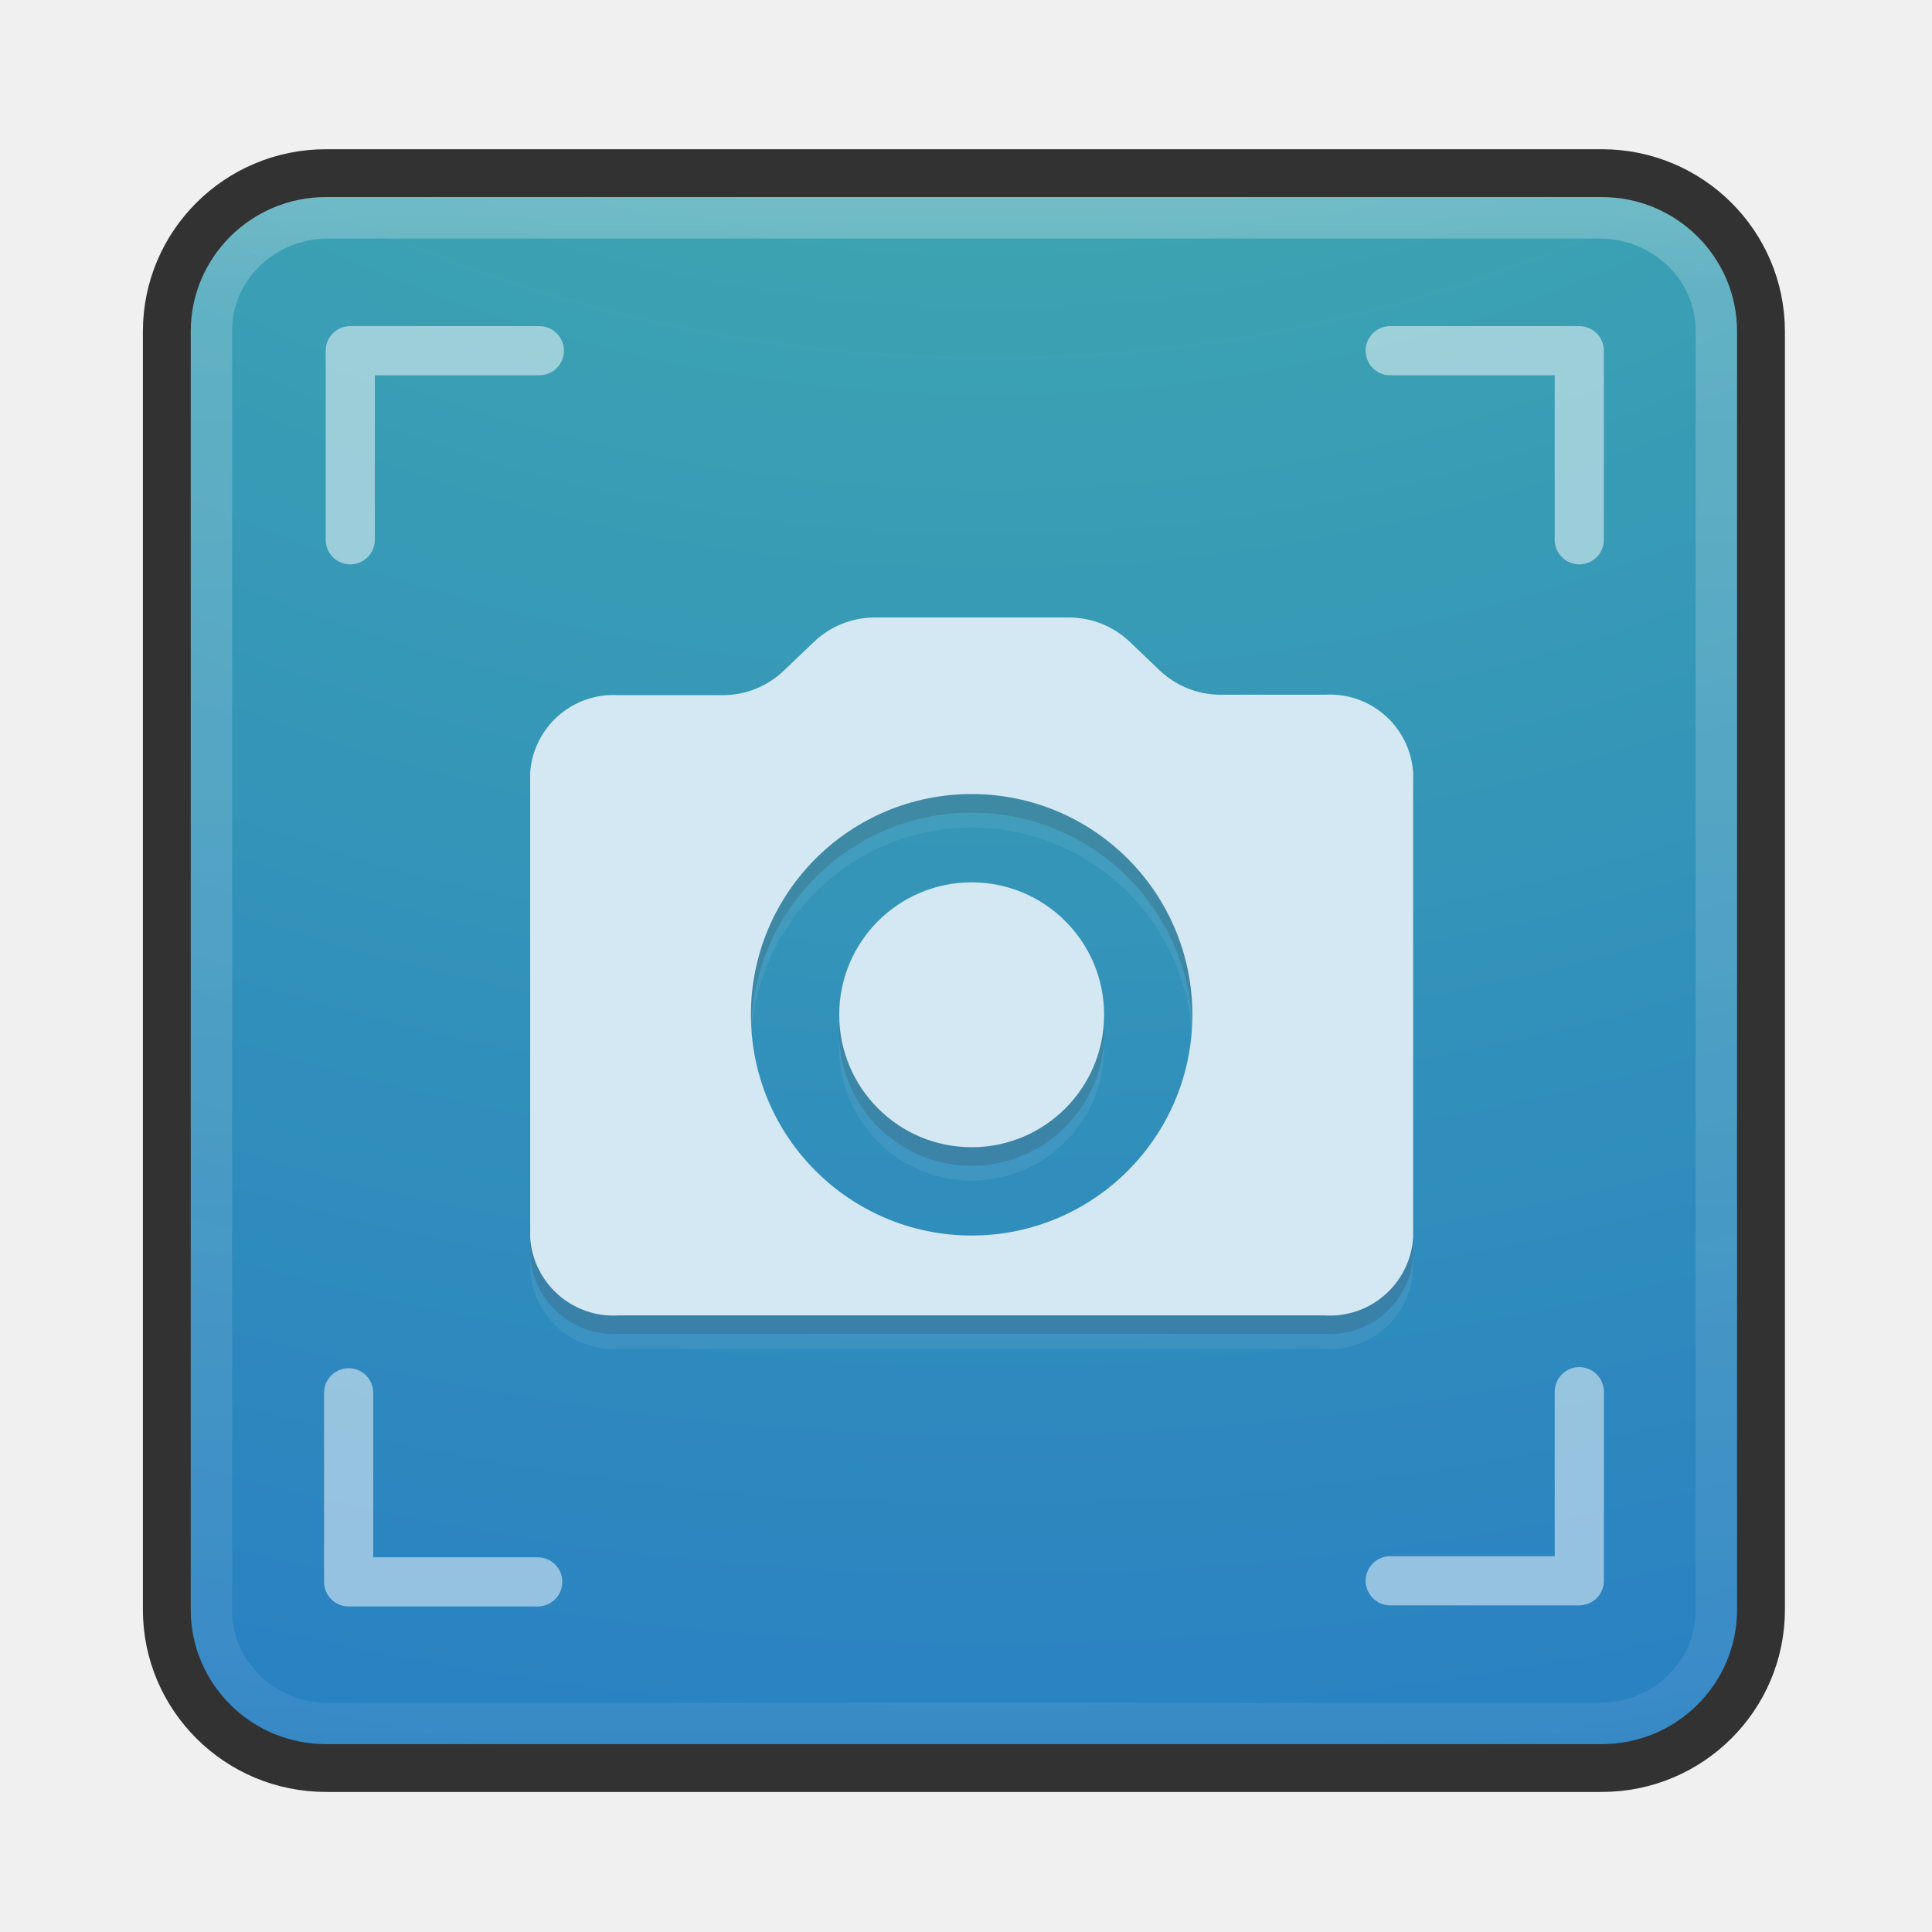
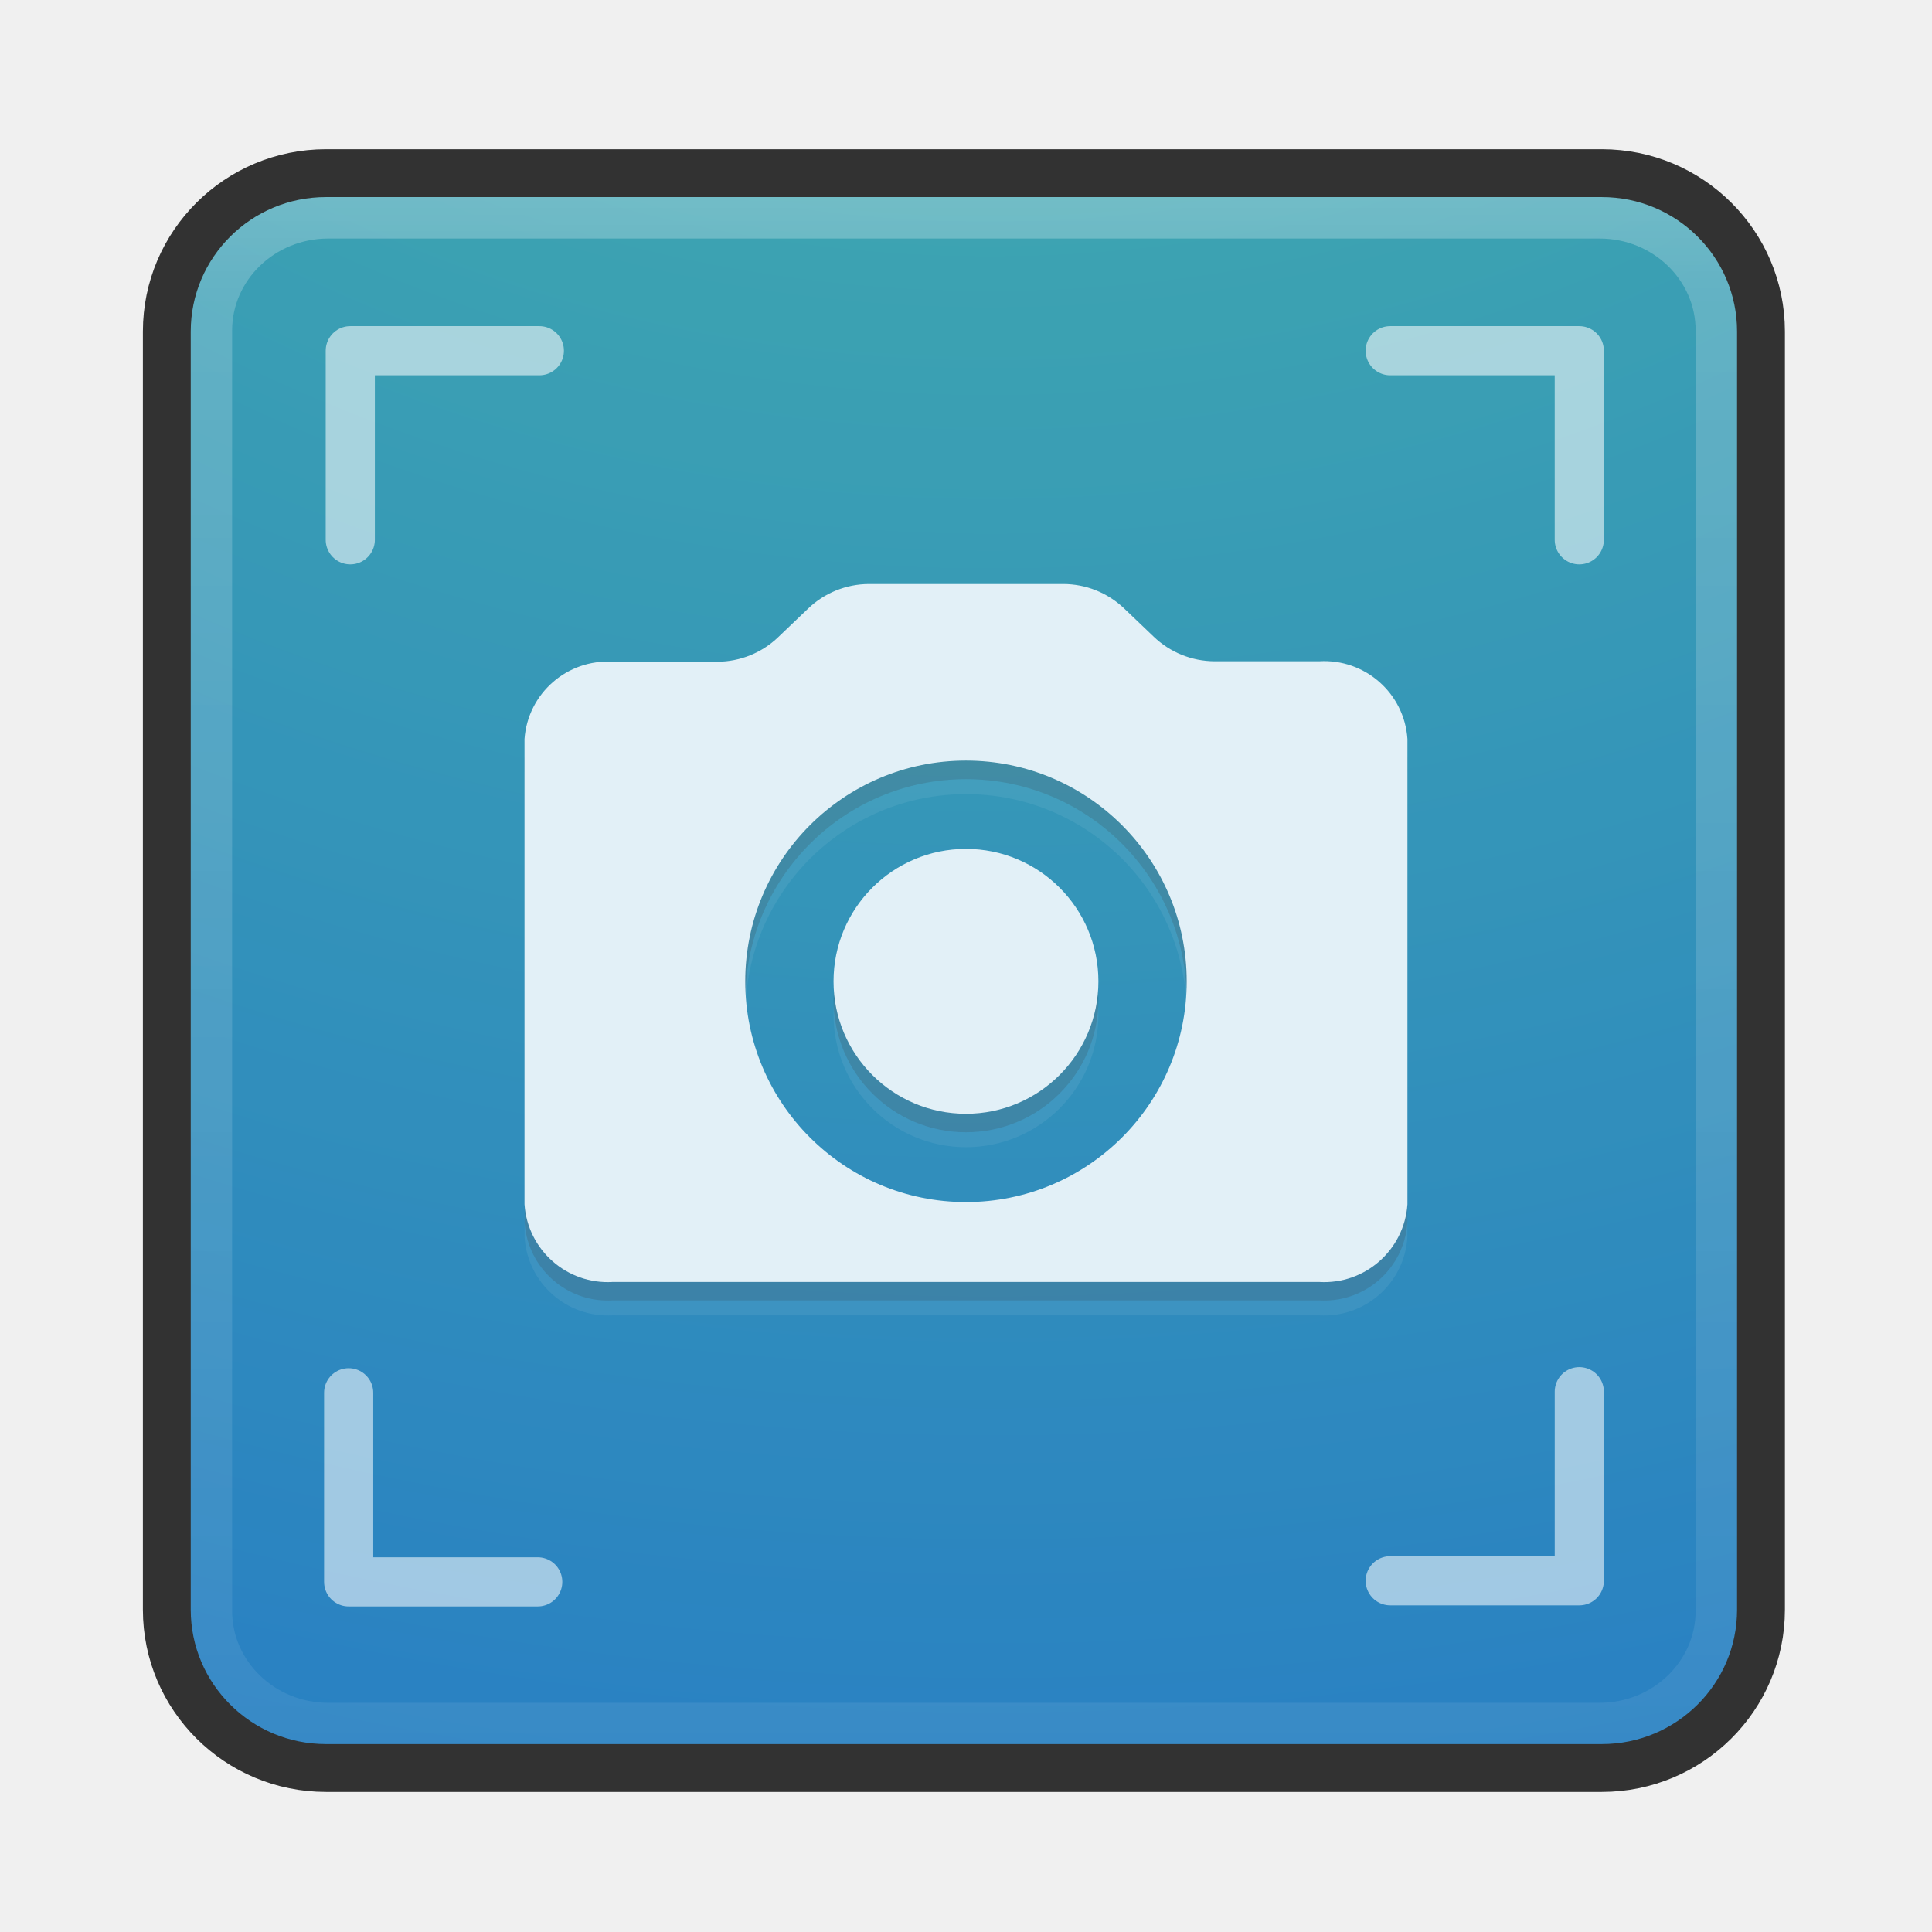
<svg xmlns="http://www.w3.org/2000/svg" xmlns:xlink="http://www.w3.org/1999/xlink" width="128" height="128" viewBox="0 0 128 128" version="1.1" id="svg15" xml:space="preserve">
  <defs id="defs5">
    <linearGradient id="linearGradient950">
      <stop offset="0" style="stop-color:#ffffff;stop-opacity:0.47;" id="stop942" />
      <stop offset="0.063" style="stop-color:#ffffff;stop-opacity:0.356;" id="stop944" />
      <stop offset="0.951" style="stop-color:#ffffff;stop-opacity:0.129;" id="stop946" />
      <stop offset="1" style="stop-color:#ffffff;stop-opacity:0.118;" id="stop948" />
    </linearGradient>
    <clipPath id="a">
      <path d="m 13,11 a 3,3 0 1 0 -3,3 3,3 0 0 0 3,-3 z m -3,5 a 5,5 0 1 1 5,-5 5,5 0 0 1 -5,5 z M 6.42,2.56 5.75,3.2 A 2,2 0 0 1 4.37,3.76 H 2 A 1.89,1.89 0 0 0 0,5.51 v 10.54 a 1.89,1.89 0 0 0 2,1.76 h 16 a 1.89,1.89 0 0 0 2,-1.76 V 5.51 A 1.89,1.89 0 0 0 18,3.75 H 15.63 A 2,2 0 0 1 14.25,3.19 L 13.58,2.55 A 2,2 0 0 0 12.2,2 H 7.8 A 2,2 0 0 0 6.42,2.56 Z" clip-rule="evenodd" id="path2" />
    </clipPath>
    <radialGradient gradientTransform="matrix(1.671052,0,0,0.1822966,70.58893,102.0141)" gradientUnits="userSpaceOnUse" xlink:href="#linearGradient3811" id="radialGradient6276" fy="93.468" fx="-4.029" r="35.338" cy="93.468" cx="-4.029" />
    <linearGradient id="linearGradient3811">
      <stop offset="0" style="stop-color:#000000;stop-opacity:1" id="stop3813" />
      <stop offset="1" style="stop-color:#000000;stop-opacity:0" id="stop3815" />
    </linearGradient>
    <radialGradient gradientTransform="matrix(2.003784,0,0,1.4,27.98813,-17.4)" gradientUnits="userSpaceOnUse" xlink:href="#linearGradient3688-166-749-5" id="radialGradient4093" fy="43.5" fx="4.993" r="2.5" cy="43.5" cx="4.993" />
    <linearGradient id="linearGradient3688-166-749-5">
      <stop offset="0" style="stop-color:#181818;stop-opacity:1" id="stop2883-0" />
      <stop offset="1" style="stop-color:#181818;stop-opacity:0" id="stop2885-5" />
    </linearGradient>
    <radialGradient gradientTransform="matrix(2.003784,0,0,1.4,-20.01187,-104.4)" gradientUnits="userSpaceOnUse" xlink:href="#linearGradient3688-166-749-5" id="radialGradient4095" fy="43.5" fx="4.993" r="2.5" cy="43.5" cx="4.993" />
    <linearGradient gradientUnits="userSpaceOnUse" xlink:href="#linearGradient3702-501-757-0" id="linearGradient4097" y2="39.999" x2="25.058" y1="47.028" x1="25.058" />
    <linearGradient id="linearGradient3702-501-757-0">
      <stop offset="0" style="stop-color:#181818;stop-opacity:0" id="stop2895-0" />
      <stop offset="0.5" style="stop-color:#181818;stop-opacity:1" id="stop2897-2" />
      <stop offset="1" style="stop-color:#181818;stop-opacity:0" id="stop2899-6" />
    </linearGradient>
    <radialGradient cx="3.705" cy="12.098" r="12.672" fx="3.705" fy="12.098" id="radialGradient5521-1" xlink:href="#linearGradient10890" gradientUnits="userSpaceOnUse" gradientTransform="matrix(-0.1618564,16.87567,-18.45209,-0.1800101,289.1564,-122.7512)" />
    <linearGradient id="linearGradient10890">
      <stop id="stop10886" offset="0" style="stop-color:#5bdaa0;stop-opacity:1" />
      <stop id="stop10888" offset="1" style="stop-color:#267dce;stop-opacity:1" />
    </linearGradient>
    <linearGradient id="linearGradient3924">
      <stop offset="0" style="stop-color:#ffffff;stop-opacity:1" id="stop3926" />
      <stop offset="0.063" style="stop-color:#ffffff;stop-opacity:0.235" id="stop3928" />
      <stop offset="0.951" style="stop-color:#ffffff;stop-opacity:0.157" id="stop3930" />
      <stop offset="1" style="stop-color:#ffffff;stop-opacity:0.392" id="stop3932" />
    </linearGradient>
    <clipPath id="a-6">
      <path d="m 13,11 a 3,3 0 1 0 -3,3 3,3 0 0 0 3,-3 z m -3,5 a 5,5 0 1 1 5,-5 5,5 0 0 1 -5,5 z M 6.42,2.56 5.75,3.2 A 2,2 0 0 1 4.37,3.76 H 2 A 1.89,1.89 0 0 0 0,5.51 v 10.54 a 1.89,1.89 0 0 0 2,1.76 h 16 a 1.89,1.89 0 0 0 2,-1.76 V 5.51 A 1.89,1.89 0 0 0 18,3.75 H 15.63 A 2,2 0 0 1 14.25,3.19 L 13.58,2.55 A 2,2 0 0 0 12.2,2 H 7.8 A 2,2 0 0 0 6.42,2.56 Z" clip-rule="evenodd" id="path2-2" />
    </clipPath>
    <clipPath id="a-3">
      <path d="m 13,11 a 3,3 0 1 0 -3,3 3,3 0 0 0 3,-3 z m -3,5 a 5,5 0 1 1 5,-5 5,5 0 0 1 -5,5 z M 6.42,2.56 5.75,3.2 A 2,2 0 0 1 4.37,3.76 H 2 A 1.89,1.89 0 0 0 0,5.51 v 10.54 a 1.89,1.89 0 0 0 2,1.76 h 16 a 1.89,1.89 0 0 0 2,-1.76 V 5.51 A 1.89,1.89 0 0 0 18,3.75 H 15.63 A 2,2 0 0 1 14.25,3.19 L 13.58,2.55 A 2,2 0 0 0 12.2,2 H 7.8 A 2,2 0 0 0 6.42,2.56 Z" clip-rule="evenodd" id="path2-6" />
    </clipPath>
    <clipPath id="a-36">
      <path d="m 13,11 a 3,3 0 1 0 -3,3 3,3 0 0 0 3,-3 z m -3,5 a 5,5 0 1 1 5,-5 5,5 0 0 1 -5,5 z M 6.42,2.56 5.75,3.2 A 2,2 0 0 1 4.37,3.76 H 2 A 1.89,1.89 0 0 0 0,5.51 v 10.54 a 1.89,1.89 0 0 0 2,1.76 h 16 a 1.89,1.89 0 0 0 2,-1.76 V 5.51 A 1.89,1.89 0 0 0 18,3.75 H 15.63 A 2,2 0 0 1 14.25,3.19 L 13.58,2.55 A 2,2 0 0 0 12.2,2 H 7.8 A 2,2 0 0 0 6.42,2.56 Z" clip-rule="evenodd" id="path2-7" />
    </clipPath>
    <linearGradient x1="24" y1="5" x2="24" y2="43" id="linearGradient3180" xlink:href="#linearGradient3924" gradientUnits="userSpaceOnUse" gradientTransform="matrix(1.432432,0,0,1.436283,-2.378381,-2.470778)" />
    <radialGradient cx="6.953" cy="9.957" r="12.672" fx="6.953" fy="9.957" id="radialGradient3988-3" xlink:href="#linearGradient2867-449-88-871-390-598-476-591-434-148-57-177-8-3-3-6-4-8-8-8-5-7-8" gradientUnits="userSpaceOnUse" gradientTransform="matrix(0,8.37415,-10.28078,0,135.5389,-79.76307)" />
    <linearGradient id="linearGradient2867-449-88-871-390-598-476-591-434-148-57-177-8-3-3-6-4-8-8-8-5-7-8">
      <stop id="stop3750-1-0-7-6-6-1-3-9-3-9-2" style="stop-color:#404648;stop-opacity:1" offset="0" />
      <stop id="stop3754-1-8-5-2-7-6-7-1-9-1-0" style="stop-color:#0c1011;stop-opacity:1" offset="1" />
    </linearGradient>
    <radialGradient cx="4.993" cy="43.5" r="2.5" fx="4.993" fy="43.5" id="radialGradient3337-2-2-3" xlink:href="#linearGradient3688-166-749-5" gradientUnits="userSpaceOnUse" gradientTransform="matrix(2.404541,0,0,1,41.98575,15.5)" />
    <radialGradient cx="4.993" cy="43.5" r="2.5" fx="4.993" fy="43.5" id="radialGradient3339-1-4-5" xlink:href="#linearGradient3688-166-749-5" gradientUnits="userSpaceOnUse" gradientTransform="matrix(2.404541,0,0,1,-22.01424,-102.5)" />
    <linearGradient x1="25.058" y1="47.028" x2="25.058" y2="39.999" id="linearGradient6394" xlink:href="#linearGradient3702-501-757-0" gradientUnits="userSpaceOnUse" gradientTransform="matrix(1.571429,0,0,0.7142857,-5.714285,27.92857)" />
    <linearGradient id="linearGradient872">
      <stop style="stop-color:#ffa154;stop-opacity:1" offset="0" id="stop868" />
      <stop style="stop-color:#f37329;stop-opacity:1" offset="1" id="stop870" />
    </linearGradient>
    <linearGradient x1="167.983" y1="8.508" x2="167.983" y2="54.78" id="linearGradient5809" xlink:href="#linearGradient5803" gradientUnits="userSpaceOnUse" gradientTransform="translate(-130)" />
    <linearGradient id="linearGradient5803">
      <stop id="stop5805" style="stop-color:#fff5ef;stop-opacity:1" offset="0" />
      <stop id="stop5807" style="stop-color:#fef8dd;stop-opacity:1" offset="1" />
    </linearGradient>
    <linearGradient x1="24" y1="5" x2="24" y2="43" id="linearGradient3381-5-4" xlink:href="#linearGradient950" gradientUnits="userSpaceOnUse" gradientTransform="matrix(2.513765,0,0,2.514981,236.7916,44.35899)" />
    <radialGradient cx="4.993" cy="43.5" r="2.5" fx="4.993" fy="43.5" id="radialGradient3337-2-2" xlink:href="#linearGradient3688-166-749-5" gradientUnits="userSpaceOnUse" gradientTransform="matrix(2.003784,0,0,1.4,27.98813,-17.4)" />
    <radialGradient cx="4.993" cy="43.5" r="2.5" fx="4.993" fy="43.5" id="radialGradient3339-1-4" xlink:href="#linearGradient3688-166-749-5" gradientUnits="userSpaceOnUse" gradientTransform="matrix(2.003784,0,0,1.4,-20.01187,-104.4)" />
    <linearGradient xlink:href="#linearGradient872" id="linearGradient874" x1="31.585" y1="4.63" x2="31.585" y2="59.185" gradientUnits="userSpaceOnUse" />
  </defs>
  <rect width="105.339" height="106.238" rx="12.119" ry="12.111" x="11.331" y="11.747" id="rect5505-21-3" style="color:#000000;clip-rule:nonzero;display:inline;overflow:visible;visibility:visible;isolation:auto;mix-blend-mode:normal;color-interpolation:sRGB;color-interpolation-filters:linearRGB;solid-color:#000000;solid-opacity:1;fill:url(#radialGradient5521-1);fill-opacity:1;fill-rule:nonzero;stroke:none;stroke-width:1.027;stroke-linecap:butt;stroke-linejoin:miter;stroke-miterlimit:4;stroke-dasharray:none;stroke-dashoffset:0;stroke-opacity:1;marker:none;color-rendering:auto;image-rendering:auto;shape-rendering:auto;text-rendering:auto;enable-background:accumulate" />
  <rect y="11.727" x="11.075" height="104.615" width="105.85" id="rect1014-5" style="display:inline;opacity:0.242;vector-effect:none;fill:#1a5fb4;fill-opacity:1;stroke:none;stroke-width:0.651;stroke-linecap:butt;stroke-linejoin:bevel;stroke-miterlimit:4;stroke-dasharray:0.651, 1.302;stroke-dashoffset:0;stroke-opacity:0.949;marker:none;marker-start:none;marker-mid:none;marker-end:none;paint-order:normal;enable-background:new" ry="8.276" rx="8.809" />
  <g id="g3199" transform="matrix(1.07367,0,0,1.07367,-255.1509,-48.12346)" style="stroke-width:2.7;stroke-dasharray:none">
    <rect style="opacity:0.582;fill:none;stroke:url(#linearGradient3381-5-4);stroke-width:2.7;stroke-linecap:round;stroke-linejoin:round;stroke-miterlimit:4;stroke-dasharray:none;stroke-dashoffset:0;stroke-opacity:1" id="rect6741-5-0-2-3" y="58.191" x="250.617" ry="7.03" rx="7.28" height="93.054" width="93.009" />
  </g>
  <rect width="105.618" height="105.664" rx="10.546" ry="10.491" x="11.052" y="11.472" id="rect6741-7" style="opacity:1;fill:none;stroke:#323232;stroke-width:3.17;stroke-linecap:round;stroke-linejoin:round;stroke-miterlimit:4;stroke-dasharray:none;stroke-dashoffset:0;stroke-opacity:1" />
-   <rect width="110.588" height="110.588" rx="13.092" ry="12.938" x="-194.034" y="-5.128" id="rect5505-21-3-1" style="color:#000000;clip-rule:nonzero;display:inline;overflow:visible;visibility:visible;opacity:1;isolation:auto;mix-blend-mode:normal;color-interpolation:sRGB;color-interpolation-filters:linearRGB;solid-color:#000000;solid-opacity:1;fill:#000000;fill-opacity:0;fill-rule:nonzero;stroke:#383838;stroke-width:1.94;stroke-linecap:round;stroke-linejoin:round;stroke-miterlimit:4;stroke-dasharray:none;stroke-dashoffset:0;stroke-opacity:1;marker:none;color-rendering:auto;image-rendering:auto;shape-rendering:auto;text-rendering:auto;enable-background:accumulate" />
-   <g transform="matrix(1.07367,0,0,1.07367,-165.9784,-284.2763)" style="display:inline;opacity:0.5;enable-background:new" id="g1010">
-     <path style="display:inline;fill:none;fill-rule:evenodd;stroke:#ffffff;stroke-width:3.033;stroke-linecap:round;stroke-linejoin:round;stroke-miterlimit:4;stroke-dasharray:none;stroke-opacity:1;enable-background:new" d="m 176.204,298.079 v -11.667 h 11.667" id="path1171" />
-     <path id="path1173" d="M 252.042,298.079 V 286.412 H 240.375" style="display:inline;fill:none;fill-rule:evenodd;stroke:#ffffff;stroke-width:3.033;stroke-linecap:round;stroke-linejoin:round;stroke-miterlimit:4;stroke-dasharray:none;stroke-opacity:1;enable-background:new" />
-     <path style="display:inline;fill:none;fill-rule:evenodd;stroke:#ffffff;stroke-width:3.033;stroke-linecap:round;stroke-linejoin:round;stroke-miterlimit:4;stroke-dasharray:none;stroke-opacity:1;enable-background:new" d="M 252.043,350.648 V 362.315 H 240.376" id="path1175" />
-     <path id="path1177" d="m 176.104,350.715 v 11.667 h 11.667" style="display:inline;fill:none;fill-rule:evenodd;stroke:#ffffff;stroke-width:3.033;stroke-linecap:round;stroke-linejoin:round;stroke-miterlimit:4;stroke-dasharray:none;stroke-opacity:1;enable-background:new" />
-     <g id="g905-9" transform="matrix(3.465711,0,0,3.465711,186.8111,299.4554)" style="display:inline;fill:#ffffff;fill-opacity:0.069;enable-background:new">
-       <path fill-rule="evenodd" d="M 10.361,8.656 A 2.358,2.358 0 1 0 8.003,11.013 2.358,2.358 0 0 0 10.361,8.656 Z M 8.003,12.585 A 3.929,3.929 0 1 1 11.933,8.656 3.929,3.929 0 0 1 8.003,12.585 Z M 5.19,2.023 4.664,2.526 A 1.572,1.572 0 0 1 3.579,2.966 H 1.717 A 1.485,1.485 0 0 0 0.145,4.341 v 8.283 a 1.485,1.485 0 0 0 1.572,1.383 H 14.29 a 1.485,1.485 0 0 0 1.572,-1.383 V 4.341 A 1.485,1.485 0 0 0 14.29,2.958 H 12.428 A 1.572,1.572 0 0 1 11.343,2.518 L 10.817,2.015 A 1.572,1.572 0 0 0 9.732,1.583 H 6.275 A 1.572,1.572 0 0 0 5.19,2.023 Z" id="path9-1" style="fill:#ffffff;fill-opacity:0.069;stroke-width:0.786" />
-       <g clip-path="url(#a-6)" id="g13-2" style="fill:#ffffff;fill-opacity:0.069" transform="matrix(0.7858472,0,0,0.7858472,0.145,0.01130685)">
-         <path d="M 0,0 H 20 V 20 H 0 Z" id="path11-7" style="fill:#ffffff;fill-opacity:0.069" />
-       </g>
-     </g>
-     <g id="g905-7" transform="matrix(3.465711,0,0,3.465711,186.8111,298.5334)" style="display:inline;fill:#393939;fill-opacity:0.2;enable-background:new">
-       <path fill-rule="evenodd" d="M 10.361,8.656 A 2.358,2.358 0 1 0 8.003,11.013 2.358,2.358 0 0 0 10.361,8.656 Z M 8.003,12.585 A 3.929,3.929 0 1 1 11.933,8.656 3.929,3.929 0 0 1 8.003,12.585 Z M 5.19,2.023 4.664,2.526 A 1.572,1.572 0 0 1 3.579,2.966 H 1.717 A 1.485,1.485 0 0 0 0.145,4.341 v 8.283 a 1.485,1.485 0 0 0 1.572,1.383 H 14.29 a 1.485,1.485 0 0 0 1.572,-1.383 V 4.341 A 1.485,1.485 0 0 0 14.29,2.958 H 12.428 A 1.572,1.572 0 0 1 11.343,2.518 L 10.817,2.015 A 1.572,1.572 0 0 0 9.732,1.583 H 6.275 A 1.572,1.572 0 0 0 5.19,2.023 Z" id="path9-5" style="fill:#393939;fill-opacity:0.2;stroke-width:0.786" />
-       <g clip-path="url(#a-3)" id="g13-3" style="fill:#393939;fill-opacity:0.2" transform="matrix(0.7858472,0,0,0.7858472,0.145,0.01130685)">
-         <path d="M 0,0 H 20 V 20 H 0 Z" id="path11-5" style="fill:#393939;fill-opacity:0.2" />
-       </g>
+   <path style="display:inline;opacity:0.555;fill:none;fill-rule:evenodd;stroke:#ffffff;stroke-width:3.256;stroke-linecap:round;stroke-linejoin:round;stroke-miterlimit:4;stroke-dasharray:none;stroke-opacity:1;enable-background:new" d="M 23.207,35.762 V 23.236 h 12.526" id="path1171" />
+   <path id="path1173" d="M 104.632,35.762 V 23.236 H 92.105" style="display:inline;opacity:0.555;fill:none;fill-rule:evenodd;stroke:#ffffff;stroke-width:3.256;stroke-linecap:round;stroke-linejoin:round;stroke-miterlimit:4;stroke-dasharray:none;stroke-opacity:1;enable-background:new" />
+   <path style="display:inline;opacity:0.555;fill:none;fill-rule:evenodd;stroke:#ffffff;stroke-width:3.256;stroke-linecap:round;stroke-linejoin:round;stroke-miterlimit:4;stroke-dasharray:none;stroke-opacity:1;enable-background:new" d="M 104.633,92.204 V 104.73 H 92.106" id="path1175" />
+   <path id="path1177" d="M 23.1,92.276 V 104.802 H 35.626" style="display:inline;opacity:0.555;fill:none;fill-rule:evenodd;stroke:#ffffff;stroke-width:3.256;stroke-linecap:round;stroke-linejoin:round;stroke-miterlimit:4;stroke-dasharray:none;stroke-opacity:1;enable-background:new" />
+   <g id="g905-9" transform="matrix(3.72103,0,0,3.72103,34.21884,35.02372)" style="display:inline;opacity:0.5;fill:#ffffff;fill-opacity:0.069;enable-background:new">
+     <path fill-rule="evenodd" d="M 10.361,8.656 A 2.358,2.358 0 1 0 8.003,11.013 2.358,2.358 0 0 0 10.361,8.656 Z M 8.003,12.585 A 3.929,3.929 0 1 1 11.933,8.656 3.929,3.929 0 0 1 8.003,12.585 Z M 5.19,2.023 4.664,2.526 A 1.572,1.572 0 0 1 3.579,2.966 H 1.717 A 1.485,1.485 0 0 0 0.145,4.341 v 8.283 a 1.485,1.485 0 0 0 1.572,1.383 H 14.29 a 1.485,1.485 0 0 0 1.572,-1.383 V 4.341 A 1.485,1.485 0 0 0 14.29,2.958 H 12.428 A 1.572,1.572 0 0 1 11.343,2.518 L 10.817,2.015 A 1.572,1.572 0 0 0 9.732,1.583 H 6.275 A 1.572,1.572 0 0 0 5.19,2.023 Z" id="path9-1" style="fill:#ffffff;fill-opacity:0.069;stroke-width:0.786" />
+     <g clip-path="url(#a-6)" id="g13-2" style="fill:#ffffff;fill-opacity:0.069" transform="matrix(0.7858472,0,0,0.7858472,0.145,0.01130685)">
+       <path d="M 0,0 H 20 V 20 H 0 Z" id="path11-7" style="fill:#ffffff;fill-opacity:0.069" />
    </g>
  </g>
-   <path fill-rule="evenodd" d="m 73.149,67.232 a 8.774,8.774 0 1 0 -8.774,8.774 8.774,8.774 0 0 0 8.774,-8.774 z M 64.374,81.856 A 14.624,14.624 0 1 1 78.998,67.232 14.624,14.624 0 0 1 64.374,81.856 Z M 53.904,42.547 51.944,44.419 a 5.85,5.85 0 0 1 -4.036,1.638 H 40.976 a 5.528,5.528 0 0 0 -5.85,5.118 v 30.827 a 5.528,5.528 0 0 0 5.85,5.148 h 46.797 a 5.528,5.528 0 0 0 5.85,-5.148 V 51.175 A 5.528,5.528 0 0 0 87.773,46.027 H 80.841 A 5.85,5.85 0 0 1 76.805,44.39 l -1.96,-1.872 a 5.85,5.85 0 0 0 -4.036,-1.609 h -12.869 a 5.85,5.85 0 0 0 -4.036,1.638 z" id="path9" style="opacity:1;fill:#d4e8f3;fill-opacity:1;stroke-width:2.925" />
+   <g id="g905-7" transform="matrix(3.72103,0,0,3.72103,34.21884,34.0338)" style="display:inline;opacity:0.5;fill:#393939;fill-opacity:0.2;enable-background:new">
+     <path fill-rule="evenodd" d="M 10.361,8.656 A 2.358,2.358 0 1 0 8.003,11.013 2.358,2.358 0 0 0 10.361,8.656 Z M 8.003,12.585 A 3.929,3.929 0 1 1 11.933,8.656 3.929,3.929 0 0 1 8.003,12.585 Z M 5.19,2.023 4.664,2.526 A 1.572,1.572 0 0 1 3.579,2.966 H 1.717 A 1.485,1.485 0 0 0 0.145,4.341 v 8.283 a 1.485,1.485 0 0 0 1.572,1.383 H 14.29 a 1.485,1.485 0 0 0 1.572,-1.383 V 4.341 A 1.485,1.485 0 0 0 14.29,2.958 H 12.428 A 1.572,1.572 0 0 1 11.343,2.518 L 10.817,2.015 A 1.572,1.572 0 0 0 9.732,1.583 H 6.275 A 1.572,1.572 0 0 0 5.19,2.023 Z" id="path9-5" style="fill:#393939;fill-opacity:0.2;stroke-width:0.786" />
+     <g clip-path="url(#a-3)" id="g13-3" style="fill:#393939;fill-opacity:0.2" transform="matrix(0.7858472,0,0,0.7858472,0.145,0.01130685)">
+       <path d="M 0,0 H 20 V 20 H 0 Z" id="path11-5" style="fill:#393939;fill-opacity:0.2" />
+     </g>
+   </g>
+   <path fill-rule="evenodd" d="m 72.772,65.016 a 8.774,8.774 0 1 0 -8.774,8.774 8.774,8.774 0 0 0 8.774,-8.774 z M 63.998,79.64 A 14.624,14.624 0 1 1 78.622,65.016 14.624,14.624 0 0 1 63.998,79.64 Z M 53.527,40.331 51.568,42.203 a 5.85,5.85 0 0 1 -4.036,1.638 h -6.932 a 5.528,5.528 0 0 0 -5.85,5.118 v 30.827 a 5.528,5.528 0 0 0 5.85,5.148 h 46.797 a 5.528,5.528 0 0 0 5.85,-5.148 V 48.959 A 5.528,5.528 0 0 0 87.396,43.811 H 80.465 A 5.85,5.85 0 0 1 76.428,42.173 l -1.96,-1.872 a 5.85,5.85 0 0 0 -4.036,-1.609 h -12.869 a 5.85,5.85 0 0 0 -4.036,1.638 z" id="path9" style="opacity:1;fill:#e2f0f7;fill-opacity:1;stroke-width:2.925" />
  <g clip-path="url(#a)" id="g13" style="fill:#ffffff;fill-opacity:1" transform="matrix(2.724113,0,0,2.724113,37.65476,39.66093)" />
</svg>
